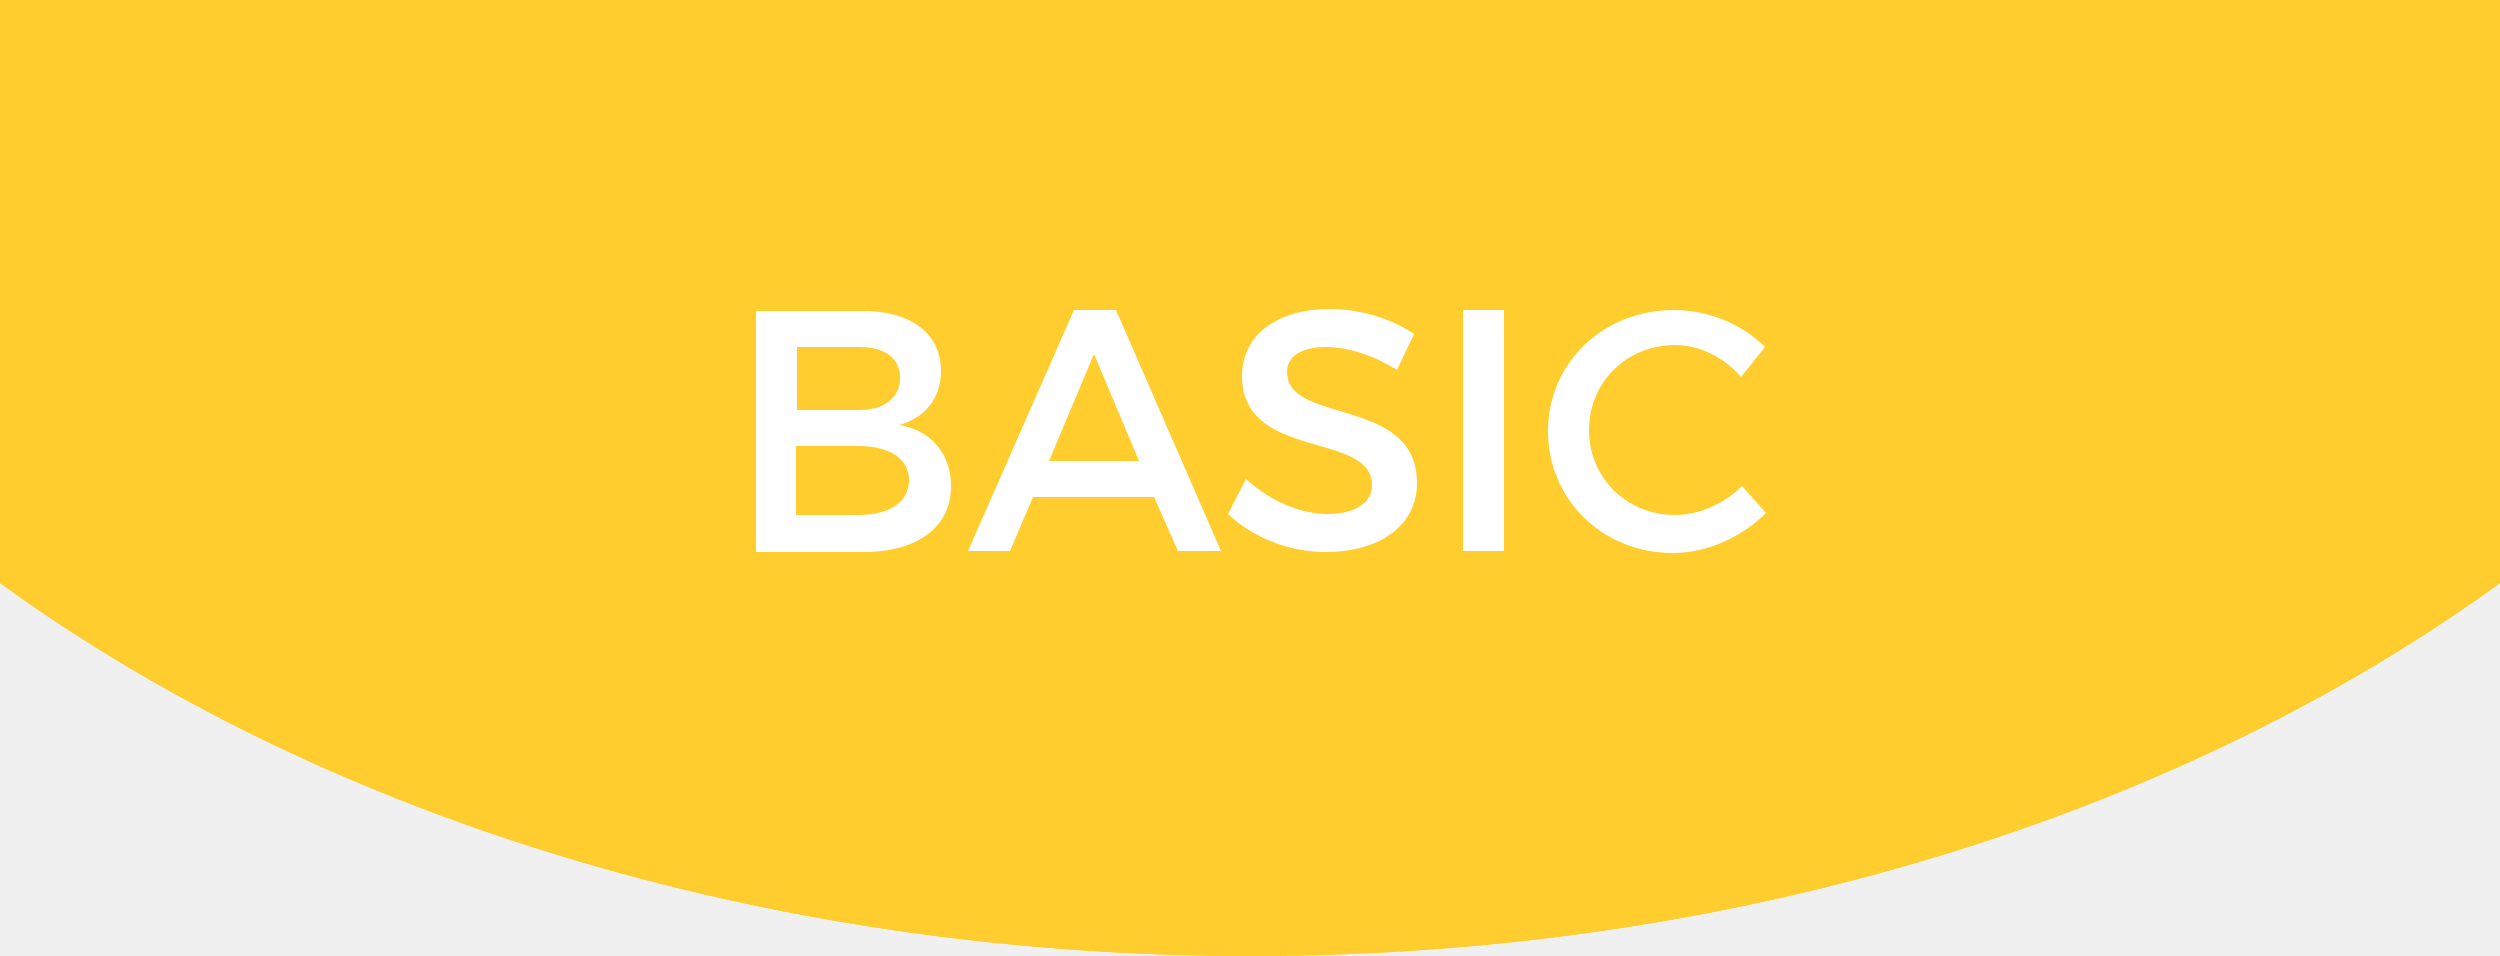
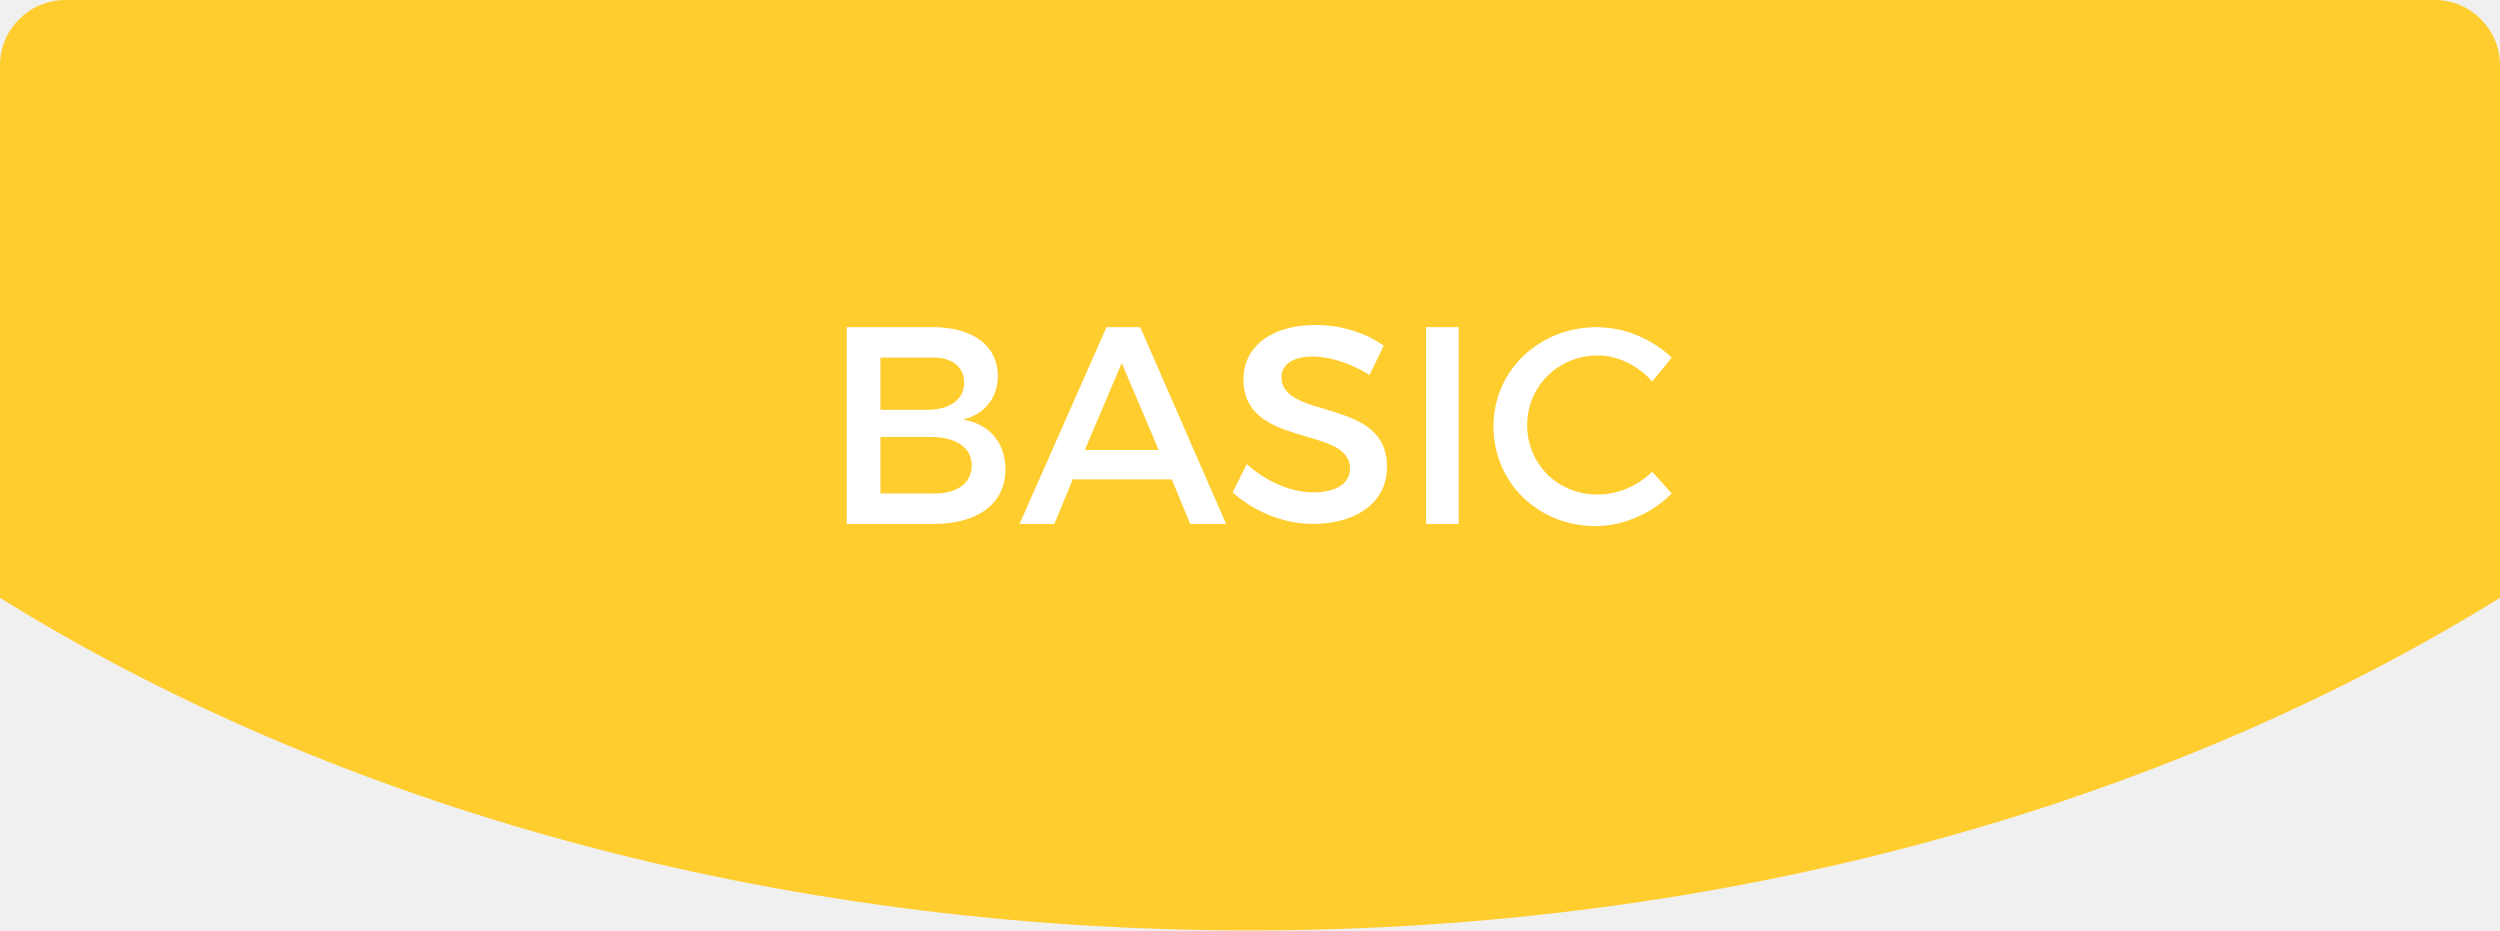
- <svg xmlns="http://www.w3.org/2000/svg" version="1.1" id="Layer_1" x="0px" y="0px" viewBox="-369.5 155.5 250 95.6" enable-background="new -369.5 155.5 250 95.6" xml:space="preserve">
-   <path fill="#FFCD2E" d="M-119.5,155.5v58.3c-31.7,23-76,37.3-125,37.3s-93.3-14.3-125-37.3v-58.3H-119.5z" />
-   <path fill="#FFCD2E" d="M-119.5,155.5v58.3c-31.7,23-76,37.3-125,37.3s-93.3-14.3-125-37.3v-58.3H-119.5z" />
+ <svg xmlns="http://www.w3.org/2000/svg" version="1.1" id="Layer_1" x="0px" y="0px" viewBox="325.6 114.8 230 85.6" enable-background="new 325.6 114.8 230 85.6" xml:space="preserve">
+   <path fill="#FFCD2E" d="M555.6,120.8v49c-30.7,19-71,30.6-115,30.6s-84.3-11.5-115-30.6v-49c0-3.3,2.7-6,6-6h218  C552.9,114.8,555.6,117.5,555.6,120.8z" />
  <g>
-     <path fill="#FFFFFF" d="M-275.4,192.6c0,2.7-1.6,4.7-4.2,5.4c3.2,0.5,5.2,2.9,5.2,6.1c0,4.1-3.3,6.6-8.8,6.6h-10.7v-24.1h10.4   C-278.5,186.5-275.4,188.8-275.4,192.6z M-279.5,193.3c0-2-1.5-3.1-4.1-3.1h-6.2v6.3h6.2C-281.1,196.5-279.5,195.3-279.5,193.3z    M-278.6,203.5c0-2.1-1.9-3.4-5.1-3.4h-6.2v6.9h6.2C-280.5,207-278.6,205.7-278.6,203.5z" />
-     <path fill="#FFFFFF" d="M-254.1,205.2h-12.1l-2.3,5.4h-4.2l10.6-24.1h4.2l10.5,24.1h-4.3L-254.1,205.2z M-255.6,201.6l-4.5-10.7   l-4.5,10.7H-255.6z" />
-     <path fill="#FFFFFF" d="M-236.9,190.2c-2.4,0-3.9,0.9-3.9,2.5c0,5.3,13,2.4,13,11.1c0,4.3-3.8,6.9-9.1,6.9c-3.8,0-7.4-1.5-9.8-3.8   l1.8-3.5c2.5,2.3,5.6,3.5,8.1,3.5c2.8,0,4.5-1.1,4.5-2.9c0-5.4-13-2.4-13-10.9c0-4.1,3.5-6.7,8.8-6.7c3.1,0,6.2,1,8.4,2.5l-1.7,3.6   C-232.5,190.8-235.1,190.2-236.9,190.2z" />
-     <path fill="#FFFFFF" d="M-219.1,186.5v24.1h-4.1v-24.1H-219.1z" />
-     <path fill="#FFFFFF" d="M-202,190c-4.8,0-8.6,3.7-8.6,8.5s3.8,8.5,8.6,8.5c2.4,0,4.9-1.1,6.7-2.9l2.4,2.7c-2.4,2.4-5.9,4-9.3,4   c-7,0-12.5-5.3-12.5-12.2c0-6.8,5.5-12.1,12.6-12.1c3.4,0,6.8,1.4,9.1,3.7l-2.4,3C-197.1,191.2-199.6,190-202,190z" />
+     <path fill="#FFFFFF" d="M417.4,149.4c0,2-1.2,3.5-3.2,4c2.4,0.4,3.9,2.1,3.9,4.6c0,3.1-2.5,5-6.6,5h-8v-18.1h7.9   C415.1,144.9,417.4,146.6,417.4,149.4z M414.3,150c0-1.5-1.2-2.4-3.1-2.3h-4.6v4.8h4.6C413.1,152.4,414.3,151.5,414.3,150z    M415,157.6c0-1.6-1.4-2.6-3.8-2.6h-4.6v5.2h4.6C413.6,160.3,415,159.3,415,157.6z" />
+     <path fill="#FFFFFF" d="M433.4,158.9h-9.1l-1.7,4.1h-3.2l8-18.1h3.1l7.9,18.1h-3.3L433.4,158.9z M432.2,156.2l-3.4-8l-3.4,8H432.2z   " />
+     <path fill="#FFFFFF" d="M446.4,147.6c-1.8,0-2.9,0.7-2.9,1.9c0,4,9.8,1.8,9.7,8.3c0,3.2-2.8,5.2-6.8,5.2c-2.8,0-5.5-1.2-7.4-2.9   l1.3-2.6c1.9,1.7,4.2,2.6,6.1,2.6c2.1,0,3.4-0.8,3.4-2.2c0-4-9.8-1.8-9.8-8.2c0-3.1,2.7-5,6.6-5c2.4,0,4.6,0.7,6.3,1.9l-1.3,2.7   C449.7,148.1,447.7,147.6,446.4,147.6z" />
+     <path fill="#FFFFFF" d="M459.8,144.9V163h-3v-18.1H459.8z" />
+     <path fill="#FFFFFF" d="M472.6,147.5c-3.6,0-6.5,2.8-6.5,6.4s2.8,6.4,6.5,6.4c1.8,0,3.7-0.8,5-2.1l1.8,2c-1.8,1.8-4.4,3-7,3   c-5.3,0-9.4-4-9.4-9.2c0-5.1,4.2-9.1,9.5-9.1c2.6,0,5.1,1.1,6.9,2.8l-1.8,2.2C476.3,148.4,474.4,147.5,472.6,147.5z" />
  </g>
</svg>
